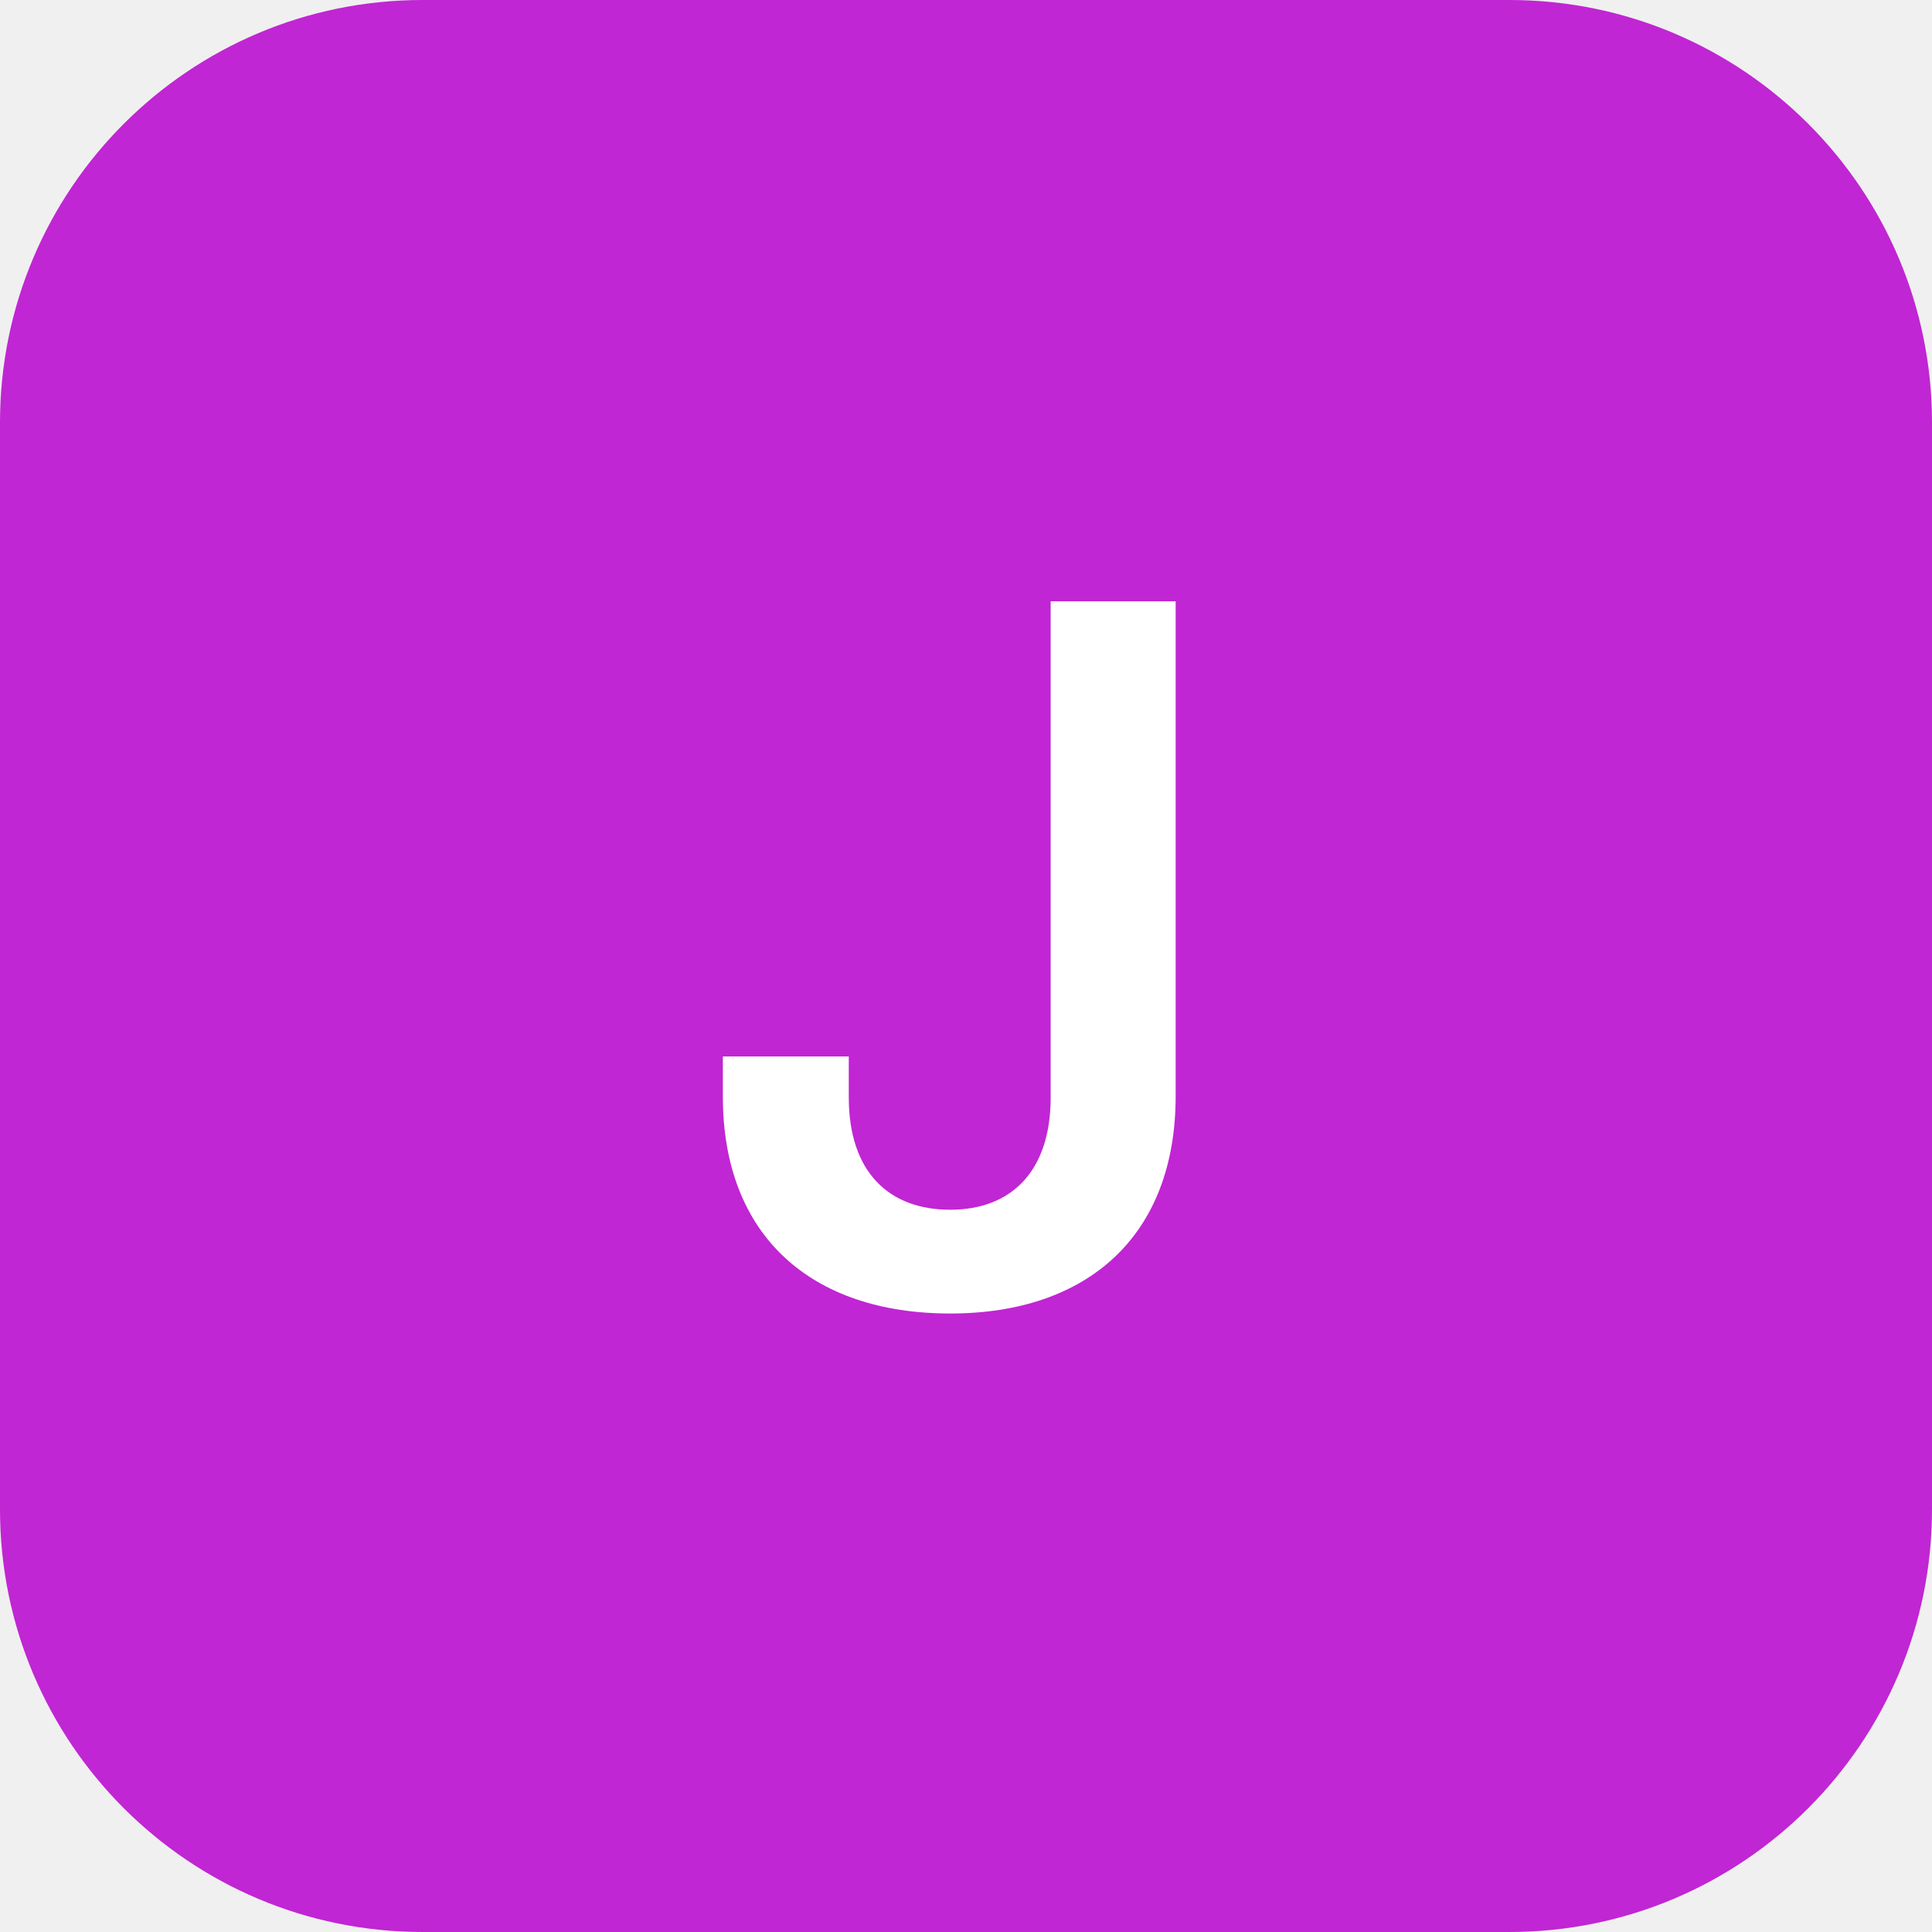
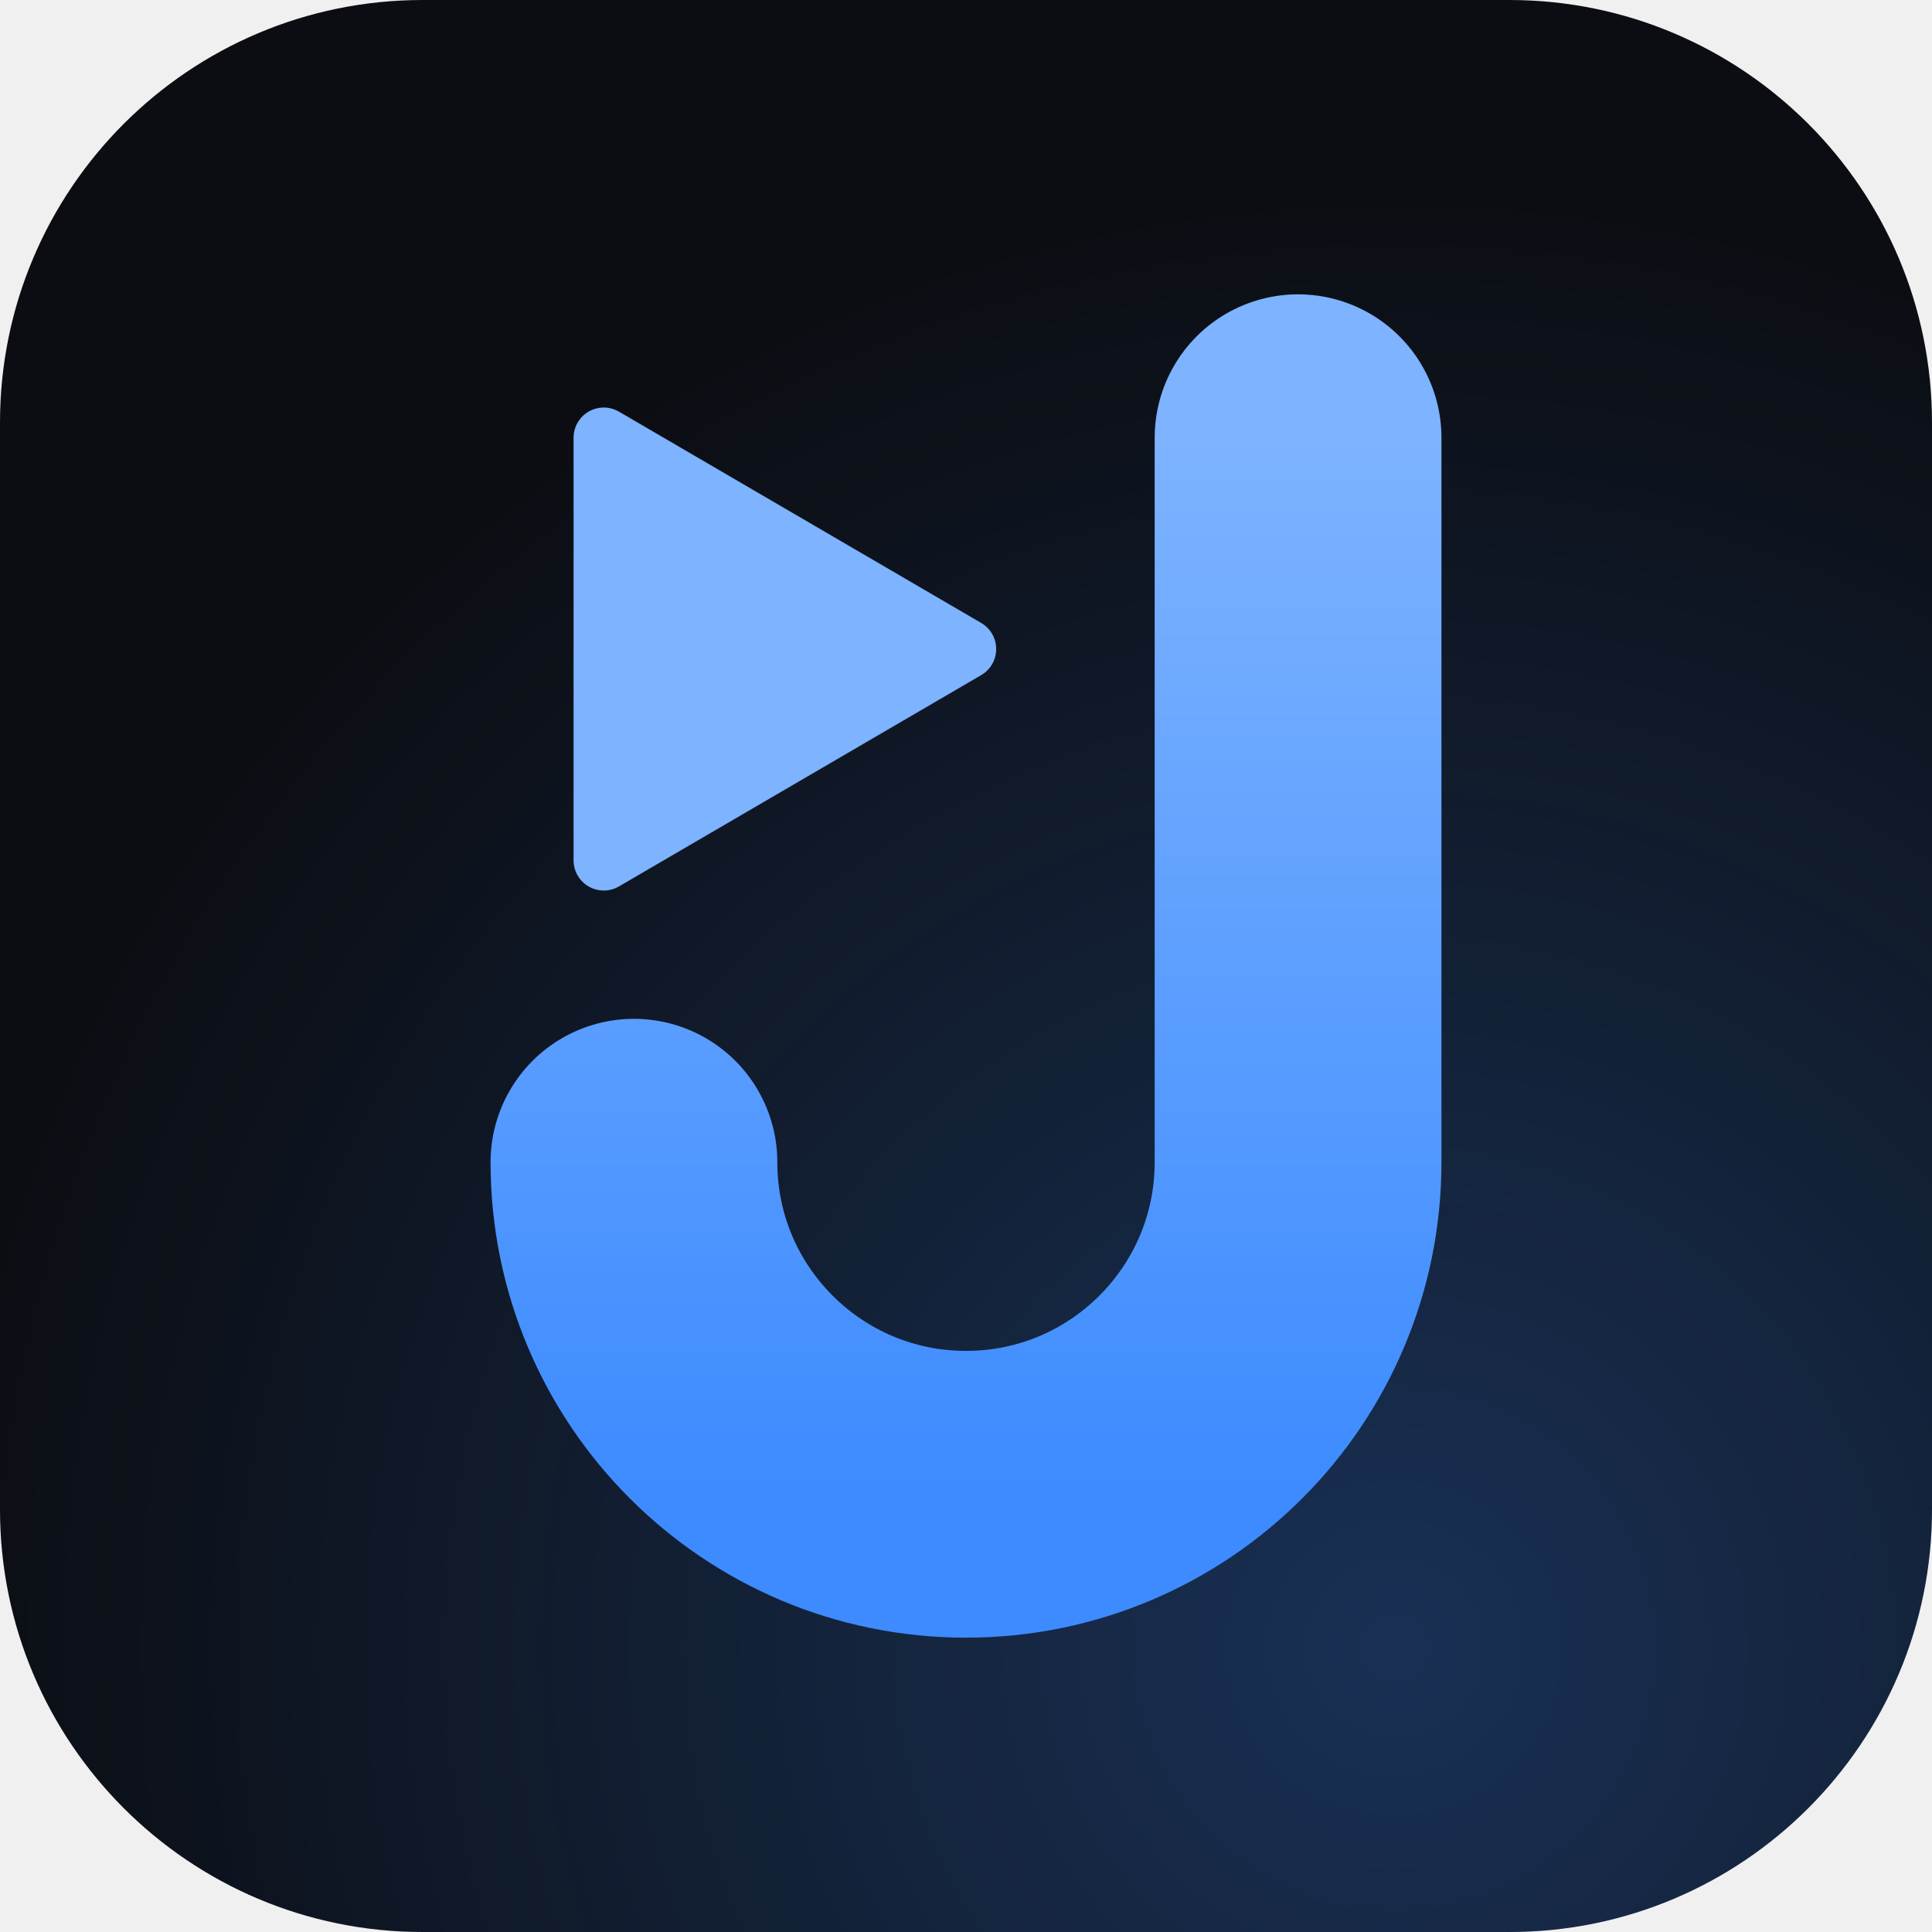
- <svg xmlns="http://www.w3.org/2000/svg" viewBox="0 0 64 64">
-   <rect width="64" height="64" rx="14" fill="#c026d3" />
-   <text x="32" y="32" dy="0.35em" text-anchor="middle" font-family="ui-sans-serif, system-ui, -apple-system, sans-serif" font-size="32" font-weight="600" fill="#ffffff">J</text>
+ <svg xmlns="http://www.w3.org/2000/svg" viewBox="0 0 64 64" width="64" height="64">
+   <defs>
+     <linearGradient id="jf-blue" x1="0" y1="0" x2="0" y2="1">
+       <stop offset="0" stop-color="#7DB3FF" />
+       <stop offset="1" stop-color="#3D8BFF" />
+     </linearGradient>
+     <radialGradient id="jf-glow" cx="0.72" cy="0.85" r="0.75">
+       <stop offset="0" stop-color="#3D8BFF" stop-opacity="0.28" />
+       <stop offset="1" stop-color="#3D8BFF" stop-opacity="0" />
+     </radialGradient>
+   </defs>
+   <rect width="64" height="64" rx="14" fill="#0B0D12" />
+   <rect width="64" height="64" rx="14" fill="url(#jf-glow)" />
+   <g id="jf-mark">
+     <path d="M43 14.5 V38.5 A11 11 0 0 1 21 38.5" fill="none" stroke="url(#jf-blue)" stroke-width="9.5" stroke-linecap="round" />
+     <path d="M20 14.5 L20 28.5 L32 21.5 Z" fill="#7DB3FF" stroke="#7DB3FF" stroke-width="2" stroke-linejoin="round" />
+   </g>
</svg>
